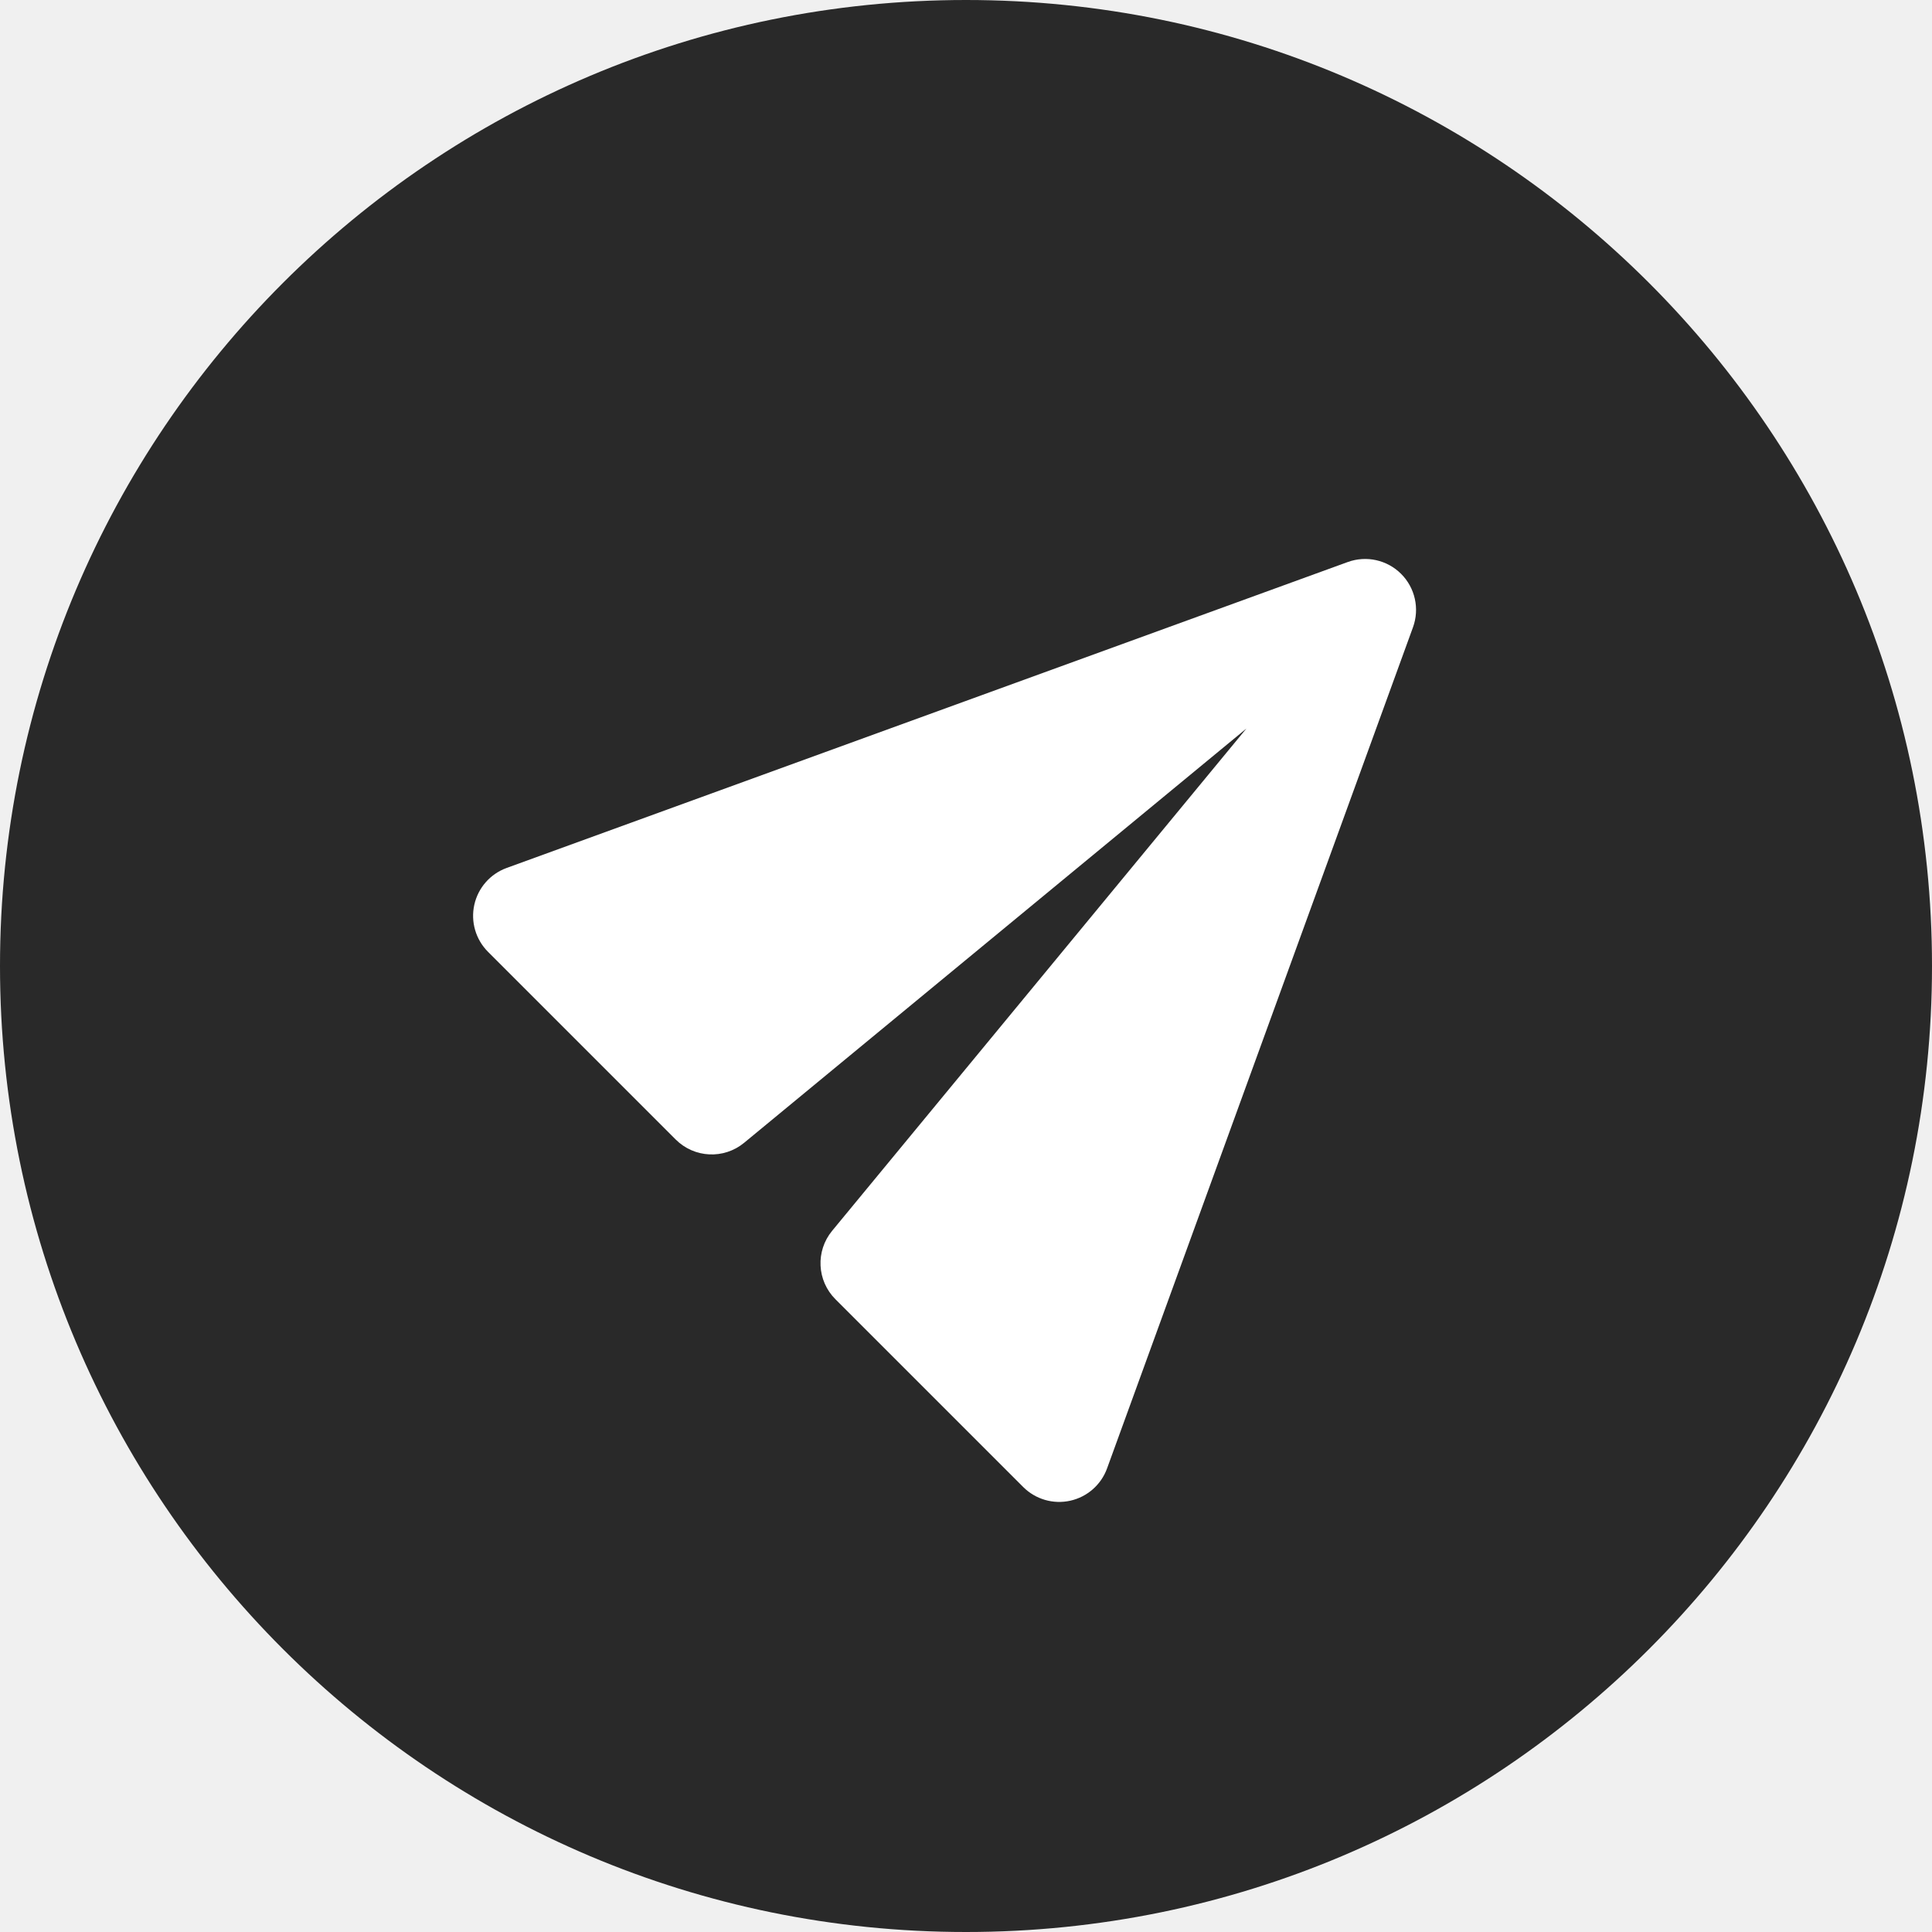
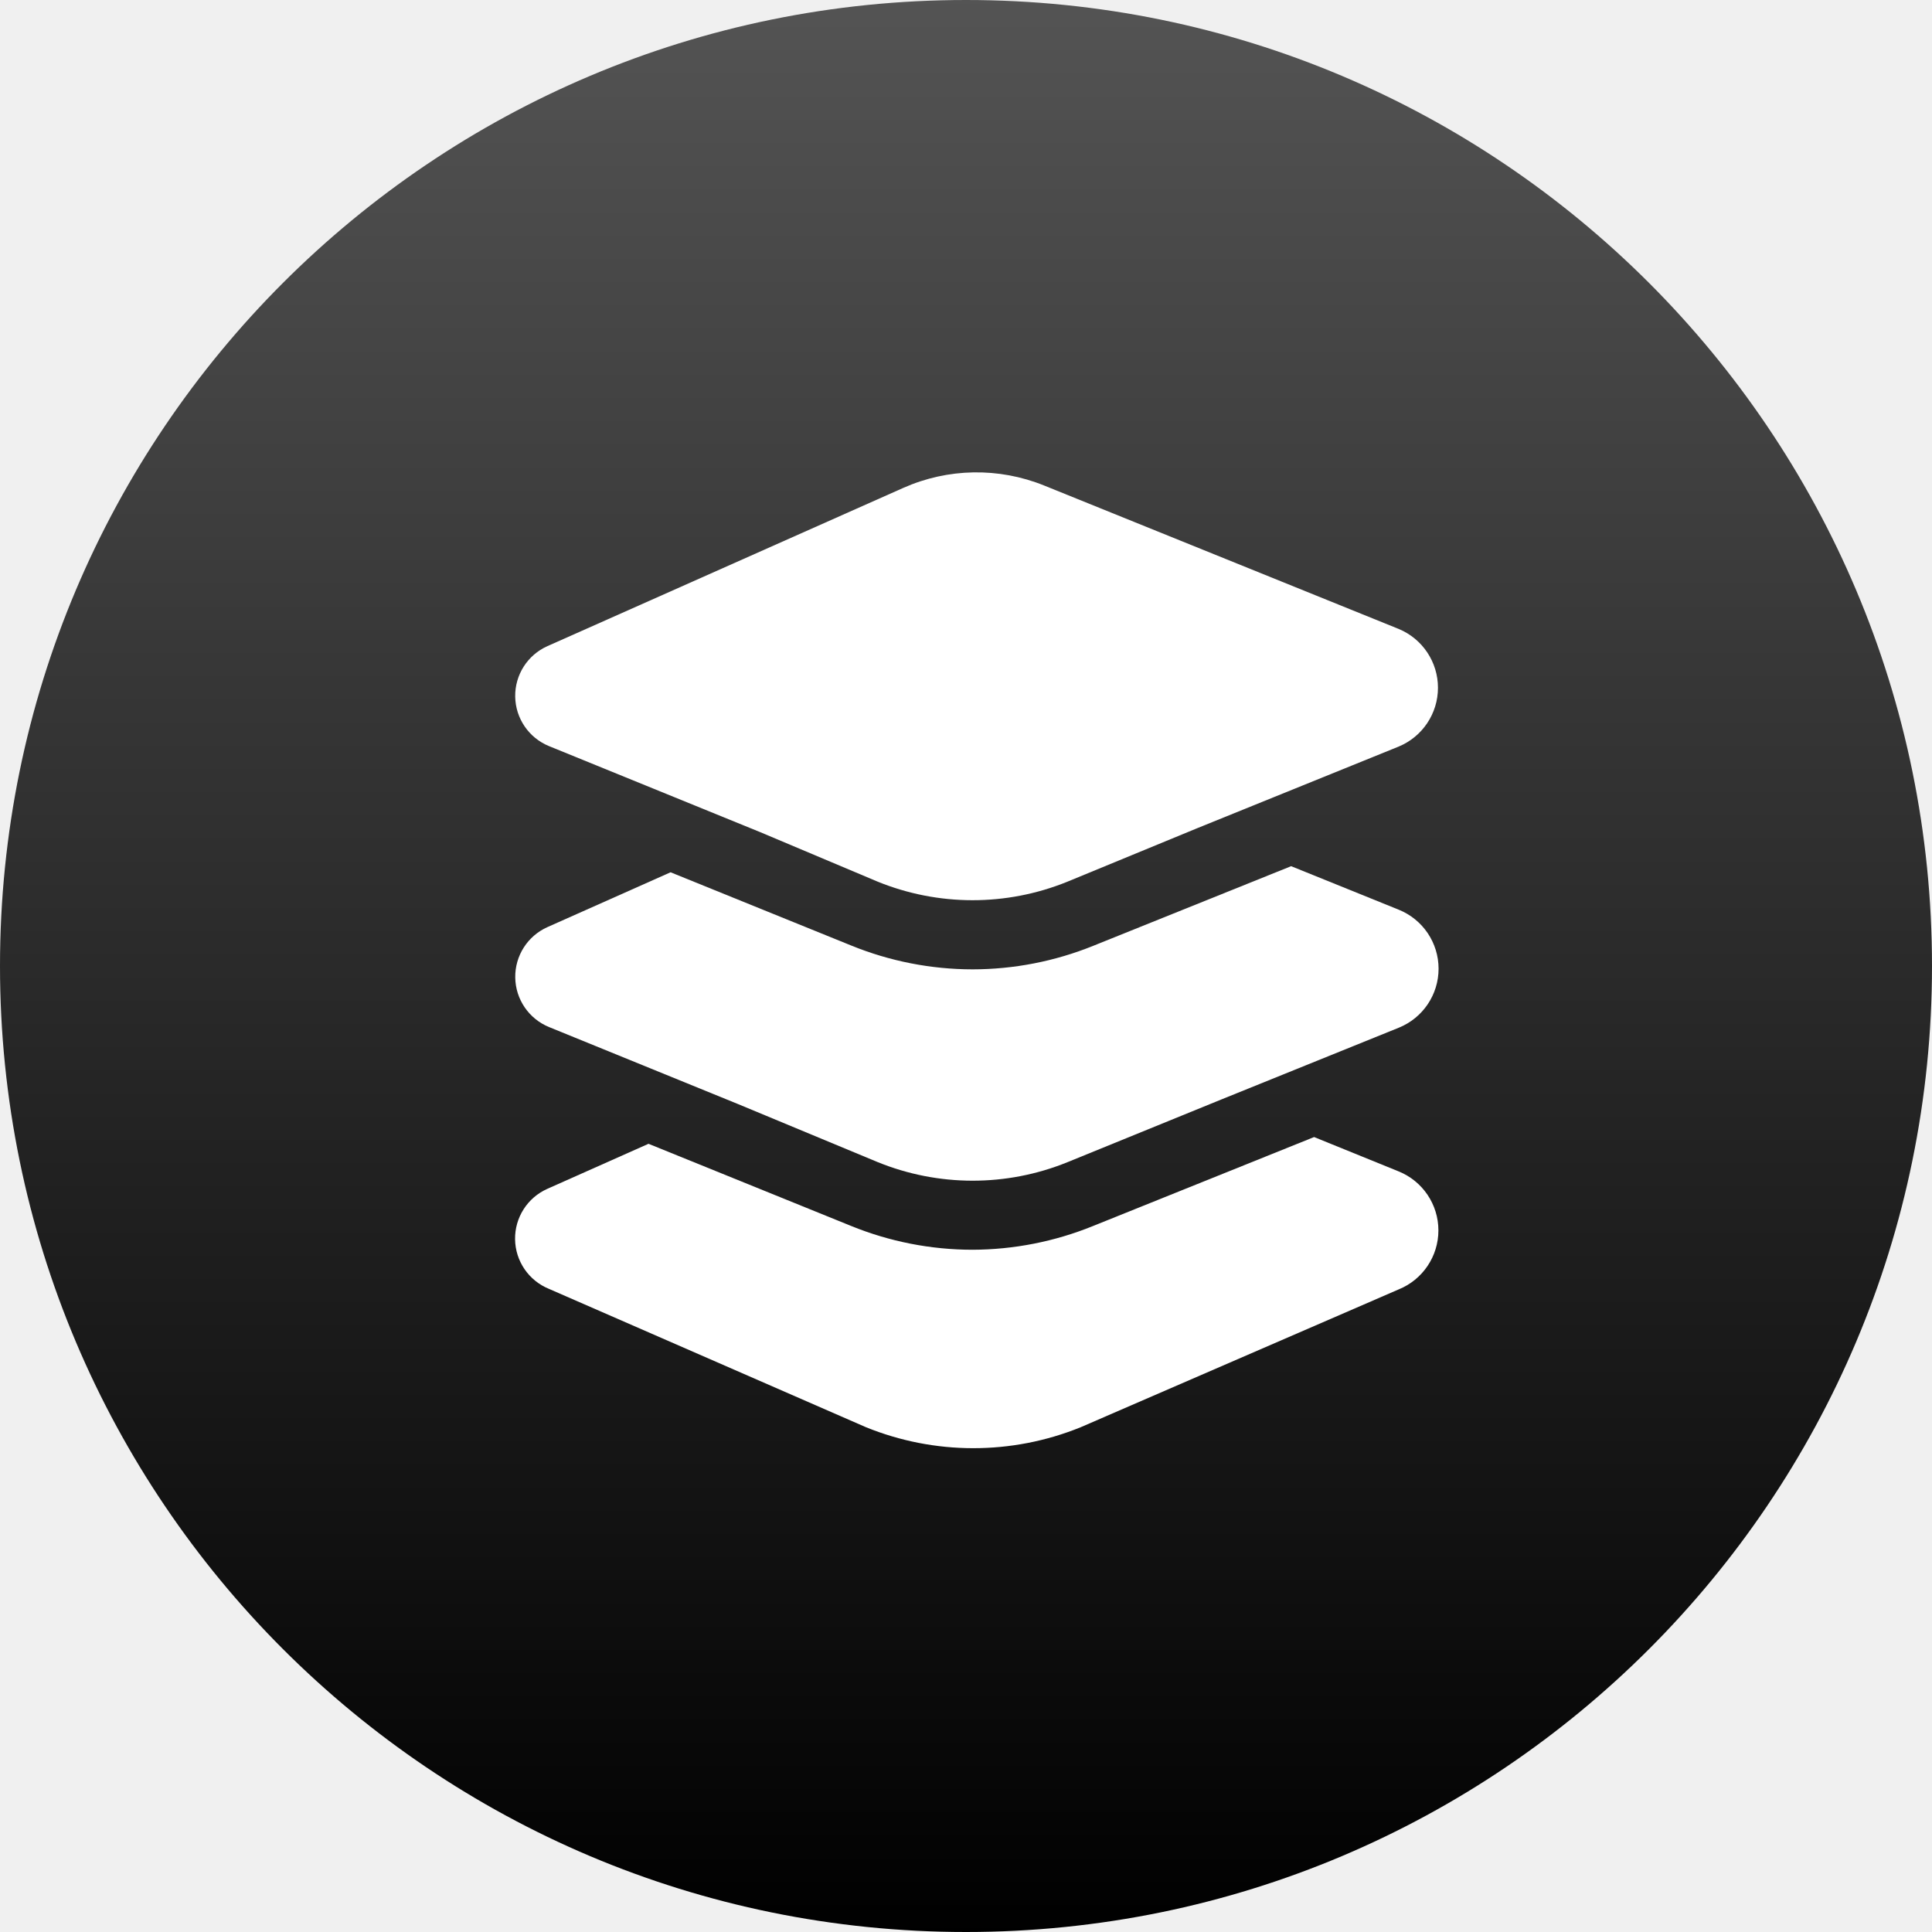
<svg xmlns="http://www.w3.org/2000/svg" width="45" height="45" viewBox="0 0 45 45">
-   <g id="Group_3743" data-name="Group 3743" transform="translate(-311 -90)">
-     <g id="Group_3742" data-name="Group 3742">
-       <g id="Group_3741" data-name="Group 3741">
-         <g id="Group_3721" data-name="Group 3721" transform="translate(0 -4)">
-           <circle id="Ellipse_375" data-name="Ellipse 375" cx="22.5" cy="22.5" r="22.5" transform="translate(311 94)" fill="#292929" />
-           <path id="icons8-email-send" d="M2.348,11.151l4.373,4.373a1.186,1.186,0,0,0,1.594.077l11.7-9.65-9.65,11.7a1.186,1.186,0,0,0,.077,1.594l4.373,4.373a1.186,1.186,0,0,0,1.954-.434L23.894,3.594a1.186,1.186,0,0,0-1.52-1.52L2.782,9.2A1.186,1.186,0,0,0,2.348,11.151Z" transform="translate(320.017 105.017)" fill="#fff" />
+   <defs>
+     <linearGradient id="linear-gradient" x1="0.5" y1="1" x2="0.5" gradientUnits="objectBoundingBox">
+       <stop offset="0" />
+       <stop offset="1" stop-color="#545454" />
+     </linearGradient>
+   </defs>
+   <g id="Group_3921" data-name="Group 3921" transform="translate(-311 -114)">
+     <g id="Component_6_1" data-name="Component 6 – 1" transform="translate(311 114)">
+       <circle id="Ellipse_375" data-name="Ellipse 375" cx="22.5" cy="22.5" r="22.5" fill="url(#linear-gradient)" />
+       <g id="Group_3901" data-name="Group 3901" transform="translate(-130.5 -49.129)">
+         <g id="Group_3900" data-name="Group 3900" transform="translate(142.5 60.129)">
+           <path id="Path_3973" data-name="Path 3973" d="M-755.9,1277.788a7.51,7.51,0,0,1-2.825-.554l-4.72-1.914-2.358,1.05a1.266,1.266,0,0,0,.037,2.328l7.38,3.221a6.646,6.646,0,0,0,5,.006l7.413-3.213a1.483,1.483,0,0,0,0-2.749l-1.969-.8-5.149,2.072A7.511,7.511,0,0,1-755.9,1277.788Z" transform="translate(766.55 -1259.679)" fill="#fff" />
+           <path id="Path_3974" data-name="Path 3974" d="M-745.97,1158.243l-2.507-1.014-4.612,1.856a7.513,7.513,0,0,1-2.807.547,7.511,7.511,0,0,1-2.825-.554l-4.21-1.707-2.868,1.277a1.266,1.266,0,0,0,.037,2.328l4.4,1.793,3.251,1.351a5.868,5.868,0,0,0,4.418.006l3.585-1.461,4.139-1.674A1.482,1.482,0,0,0-745.97,1158.243Z" transform="translate(766.55 -1148.054)" fill="#fff" />
+           <path id="Path_3975" data-name="Path 3975" d="M-745.97,989.5l-8.259-3.341a4.2,4.2,0,0,0-3.286.057L-765.8,989.9a1.266,1.266,0,0,0,.037,2.328l4.922,2.005,2.728,1.15a5.869,5.869,0,0,0,4.418.006l3.034-1.25,4.689-1.9A1.483,1.483,0,0,0-745.97,989.5Z" transform="translate(766.55 -985.85)" fill="#fff" />
        </g>
      </g>
    </g>
  </g>
</svg>
